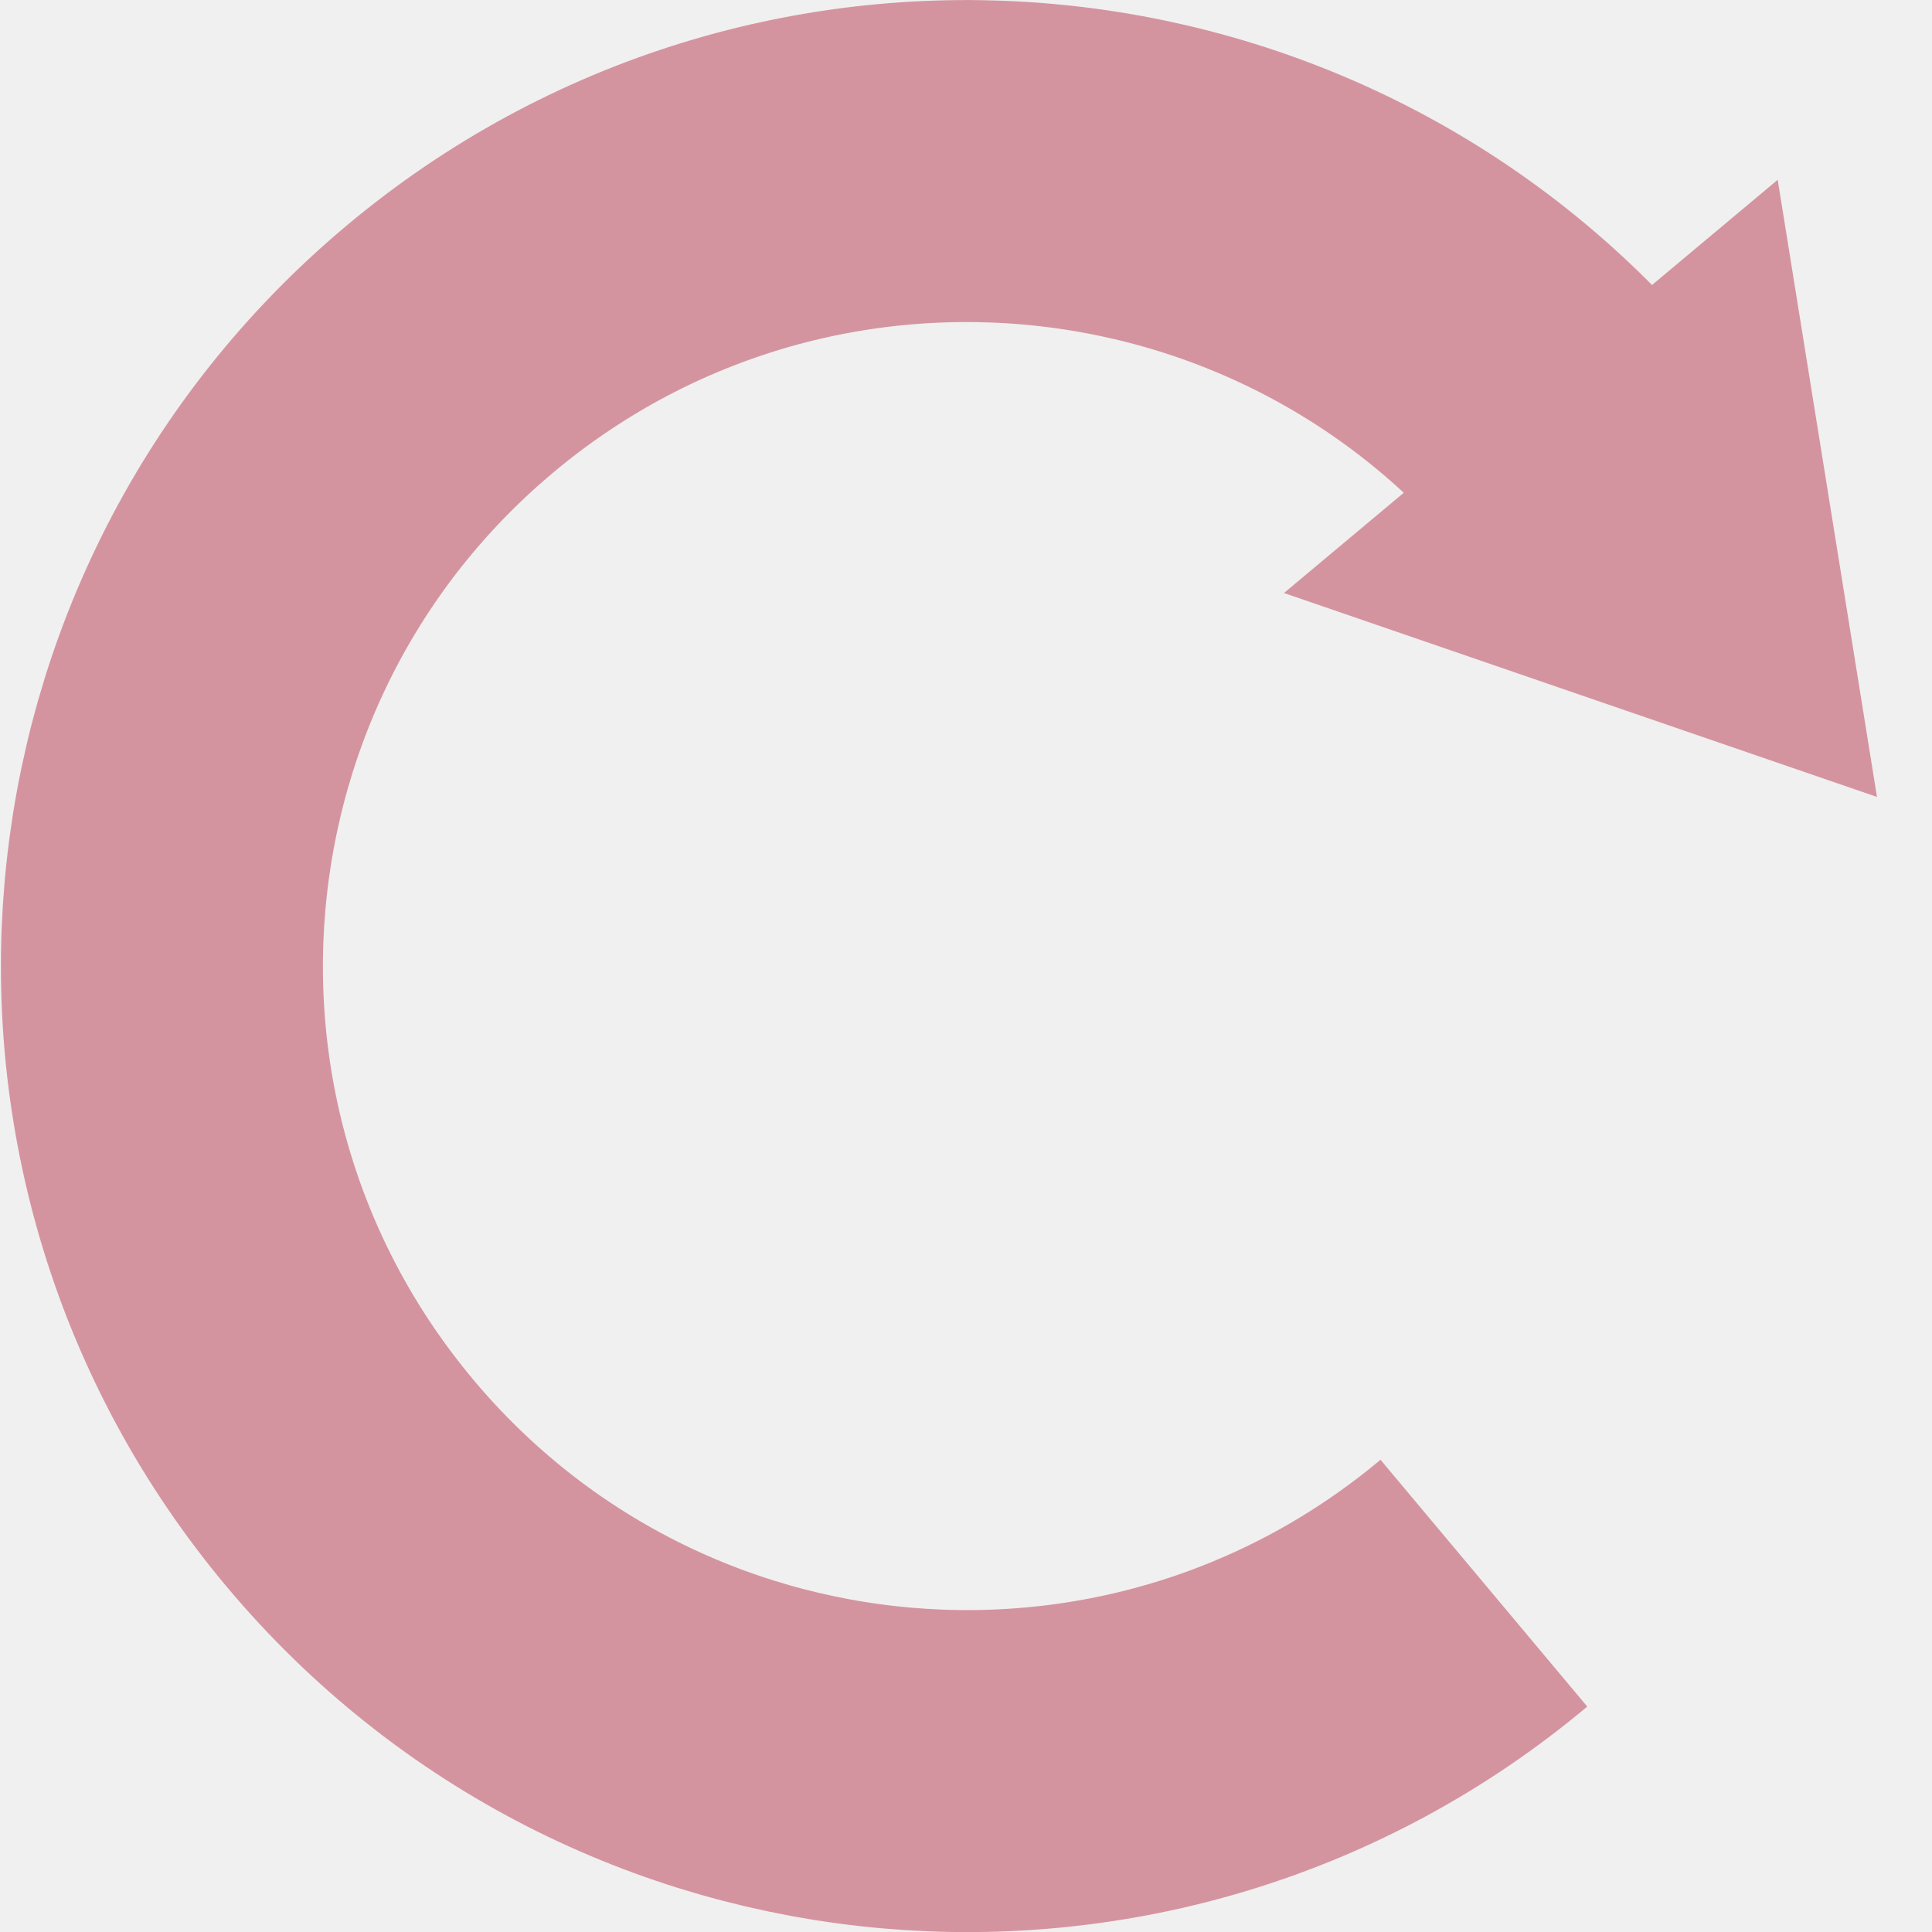
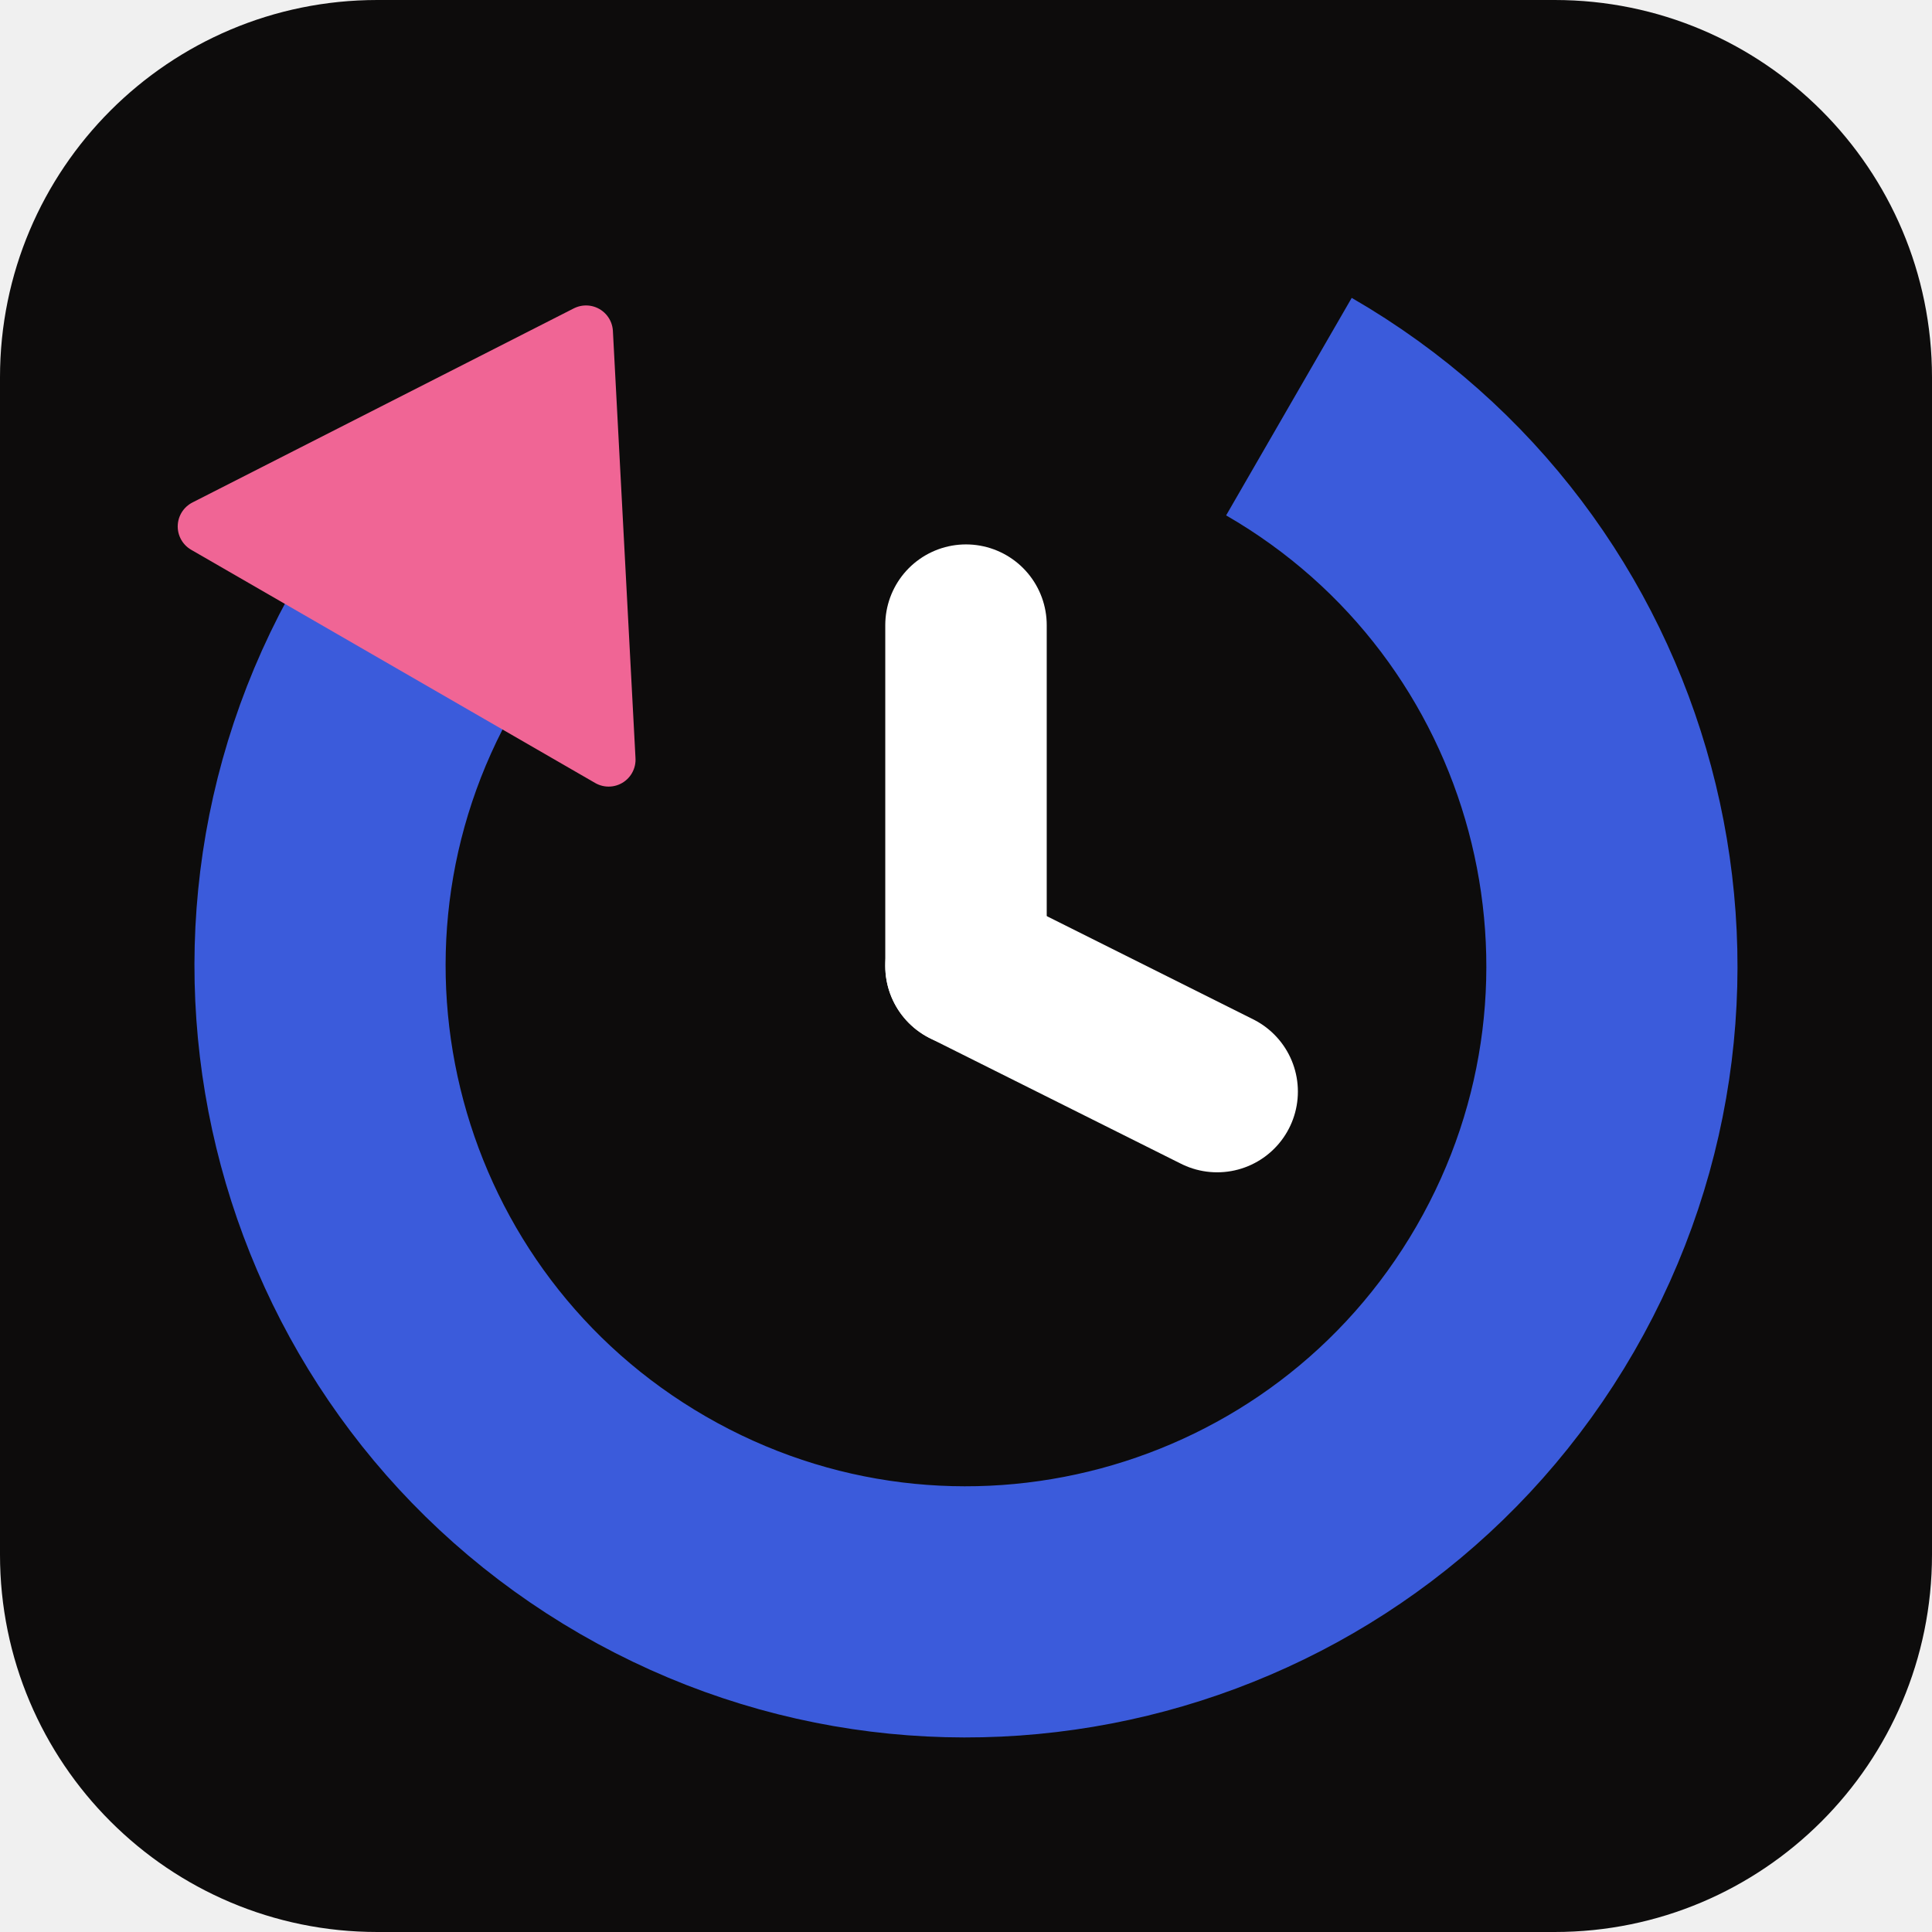
- <svg xmlns="http://www.w3.org/2000/svg" viewBox="28 28 144 144" fill="none" role="img" aria-label="CICLO">
-   <path d="M138.6 146 A60 60 0 1 1 146 61.4" stroke="#D4949F" stroke-width="24" stroke-linecap="butt" />
-   <polygon points="160.5,41.4 167.9,87.4 123.7,72.2" fill="#D4949F" />
+ <svg xmlns="http://www.w3.org/2000/svg" viewBox="0 0 1024 1024" width="1024" height="1024" role="img" aria-label="CICLO">
+   <rect width="1024" height="1024" rx="200.0" fill="#0D0C0C" />
+   <g transform="translate(36.57 36.57) scale(9.50857)">
+     <path d="M68 18.82 A36 36 0 1 1 18.82 32" fill="none" stroke="#3B5BDB" stroke-width="14" />
+     <path d="M7.56 25.5 L30.08 38.5 L28.82 14.68 Z" fill="#F06595" stroke="#F06595" stroke-width="3" stroke-linejoin="round" />
+     <line x1="50" y1="50" x2="50" y2="31" stroke="#FFFFFF" stroke-width="9" stroke-linecap="round" />
+     <line x1="50" y1="50" x2="64" y2="57" stroke="#FFFFFF" stroke-width="9" stroke-linecap="round" />
+   </g>
</svg>
